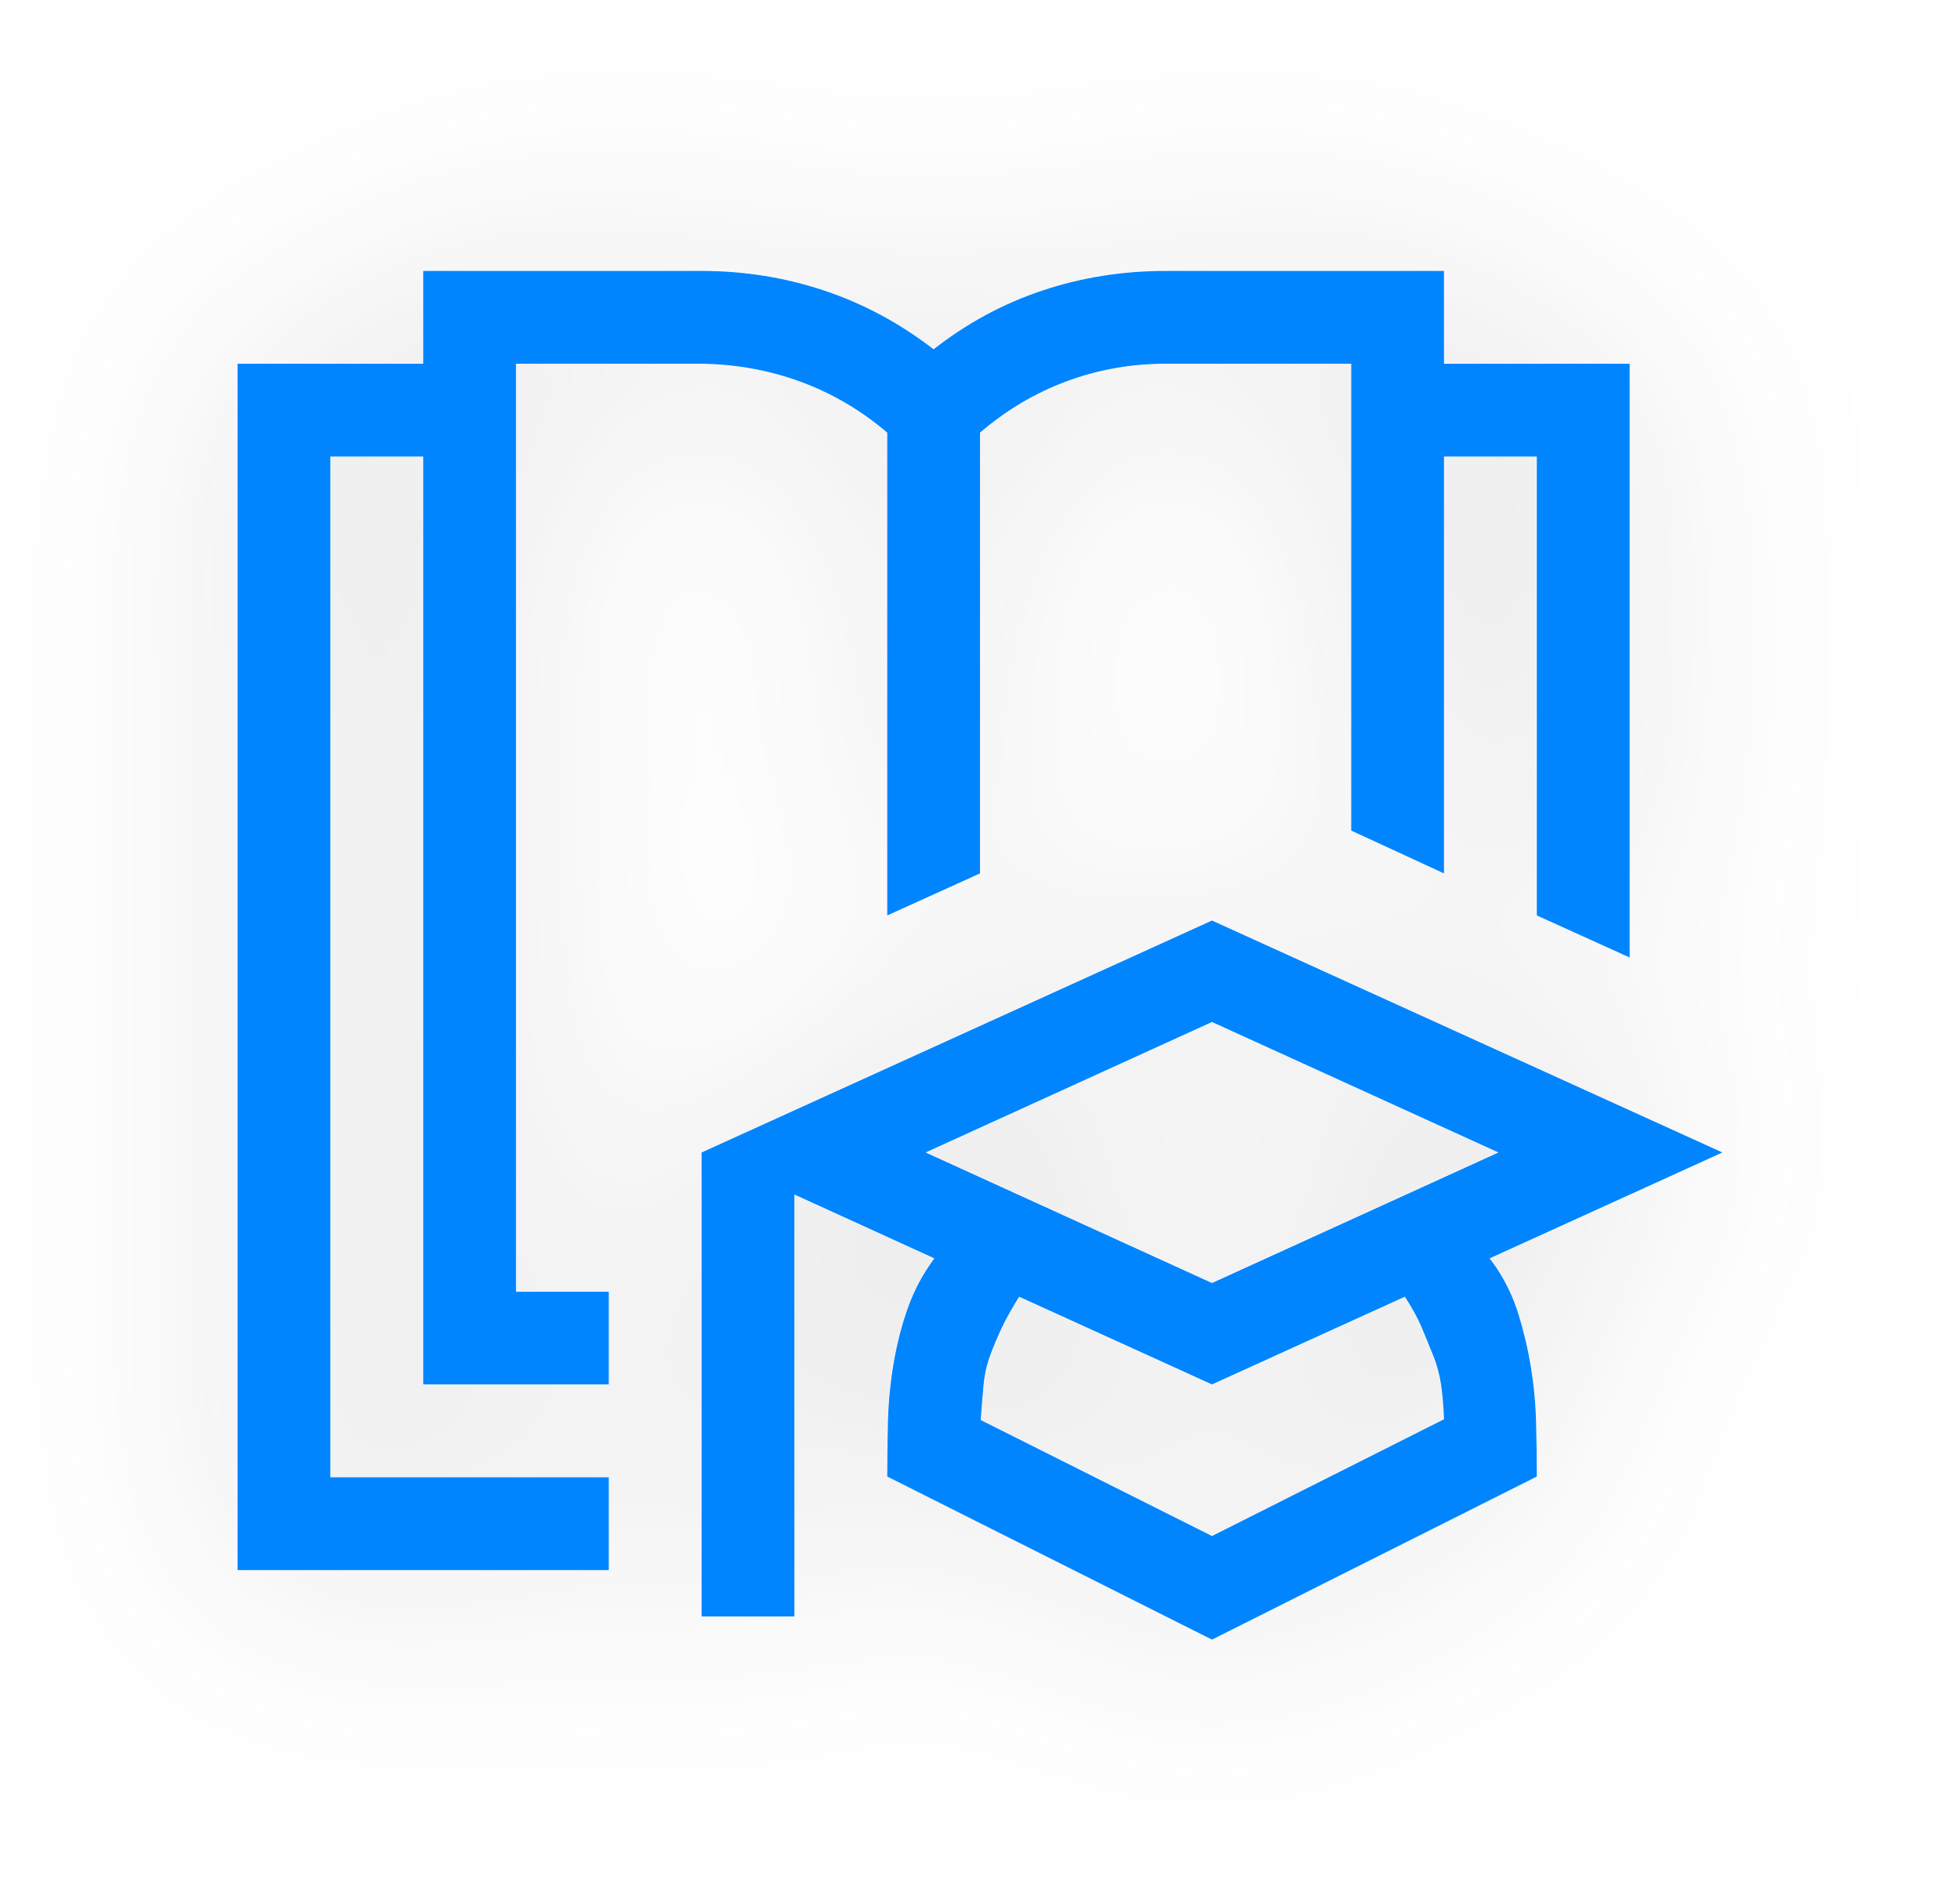
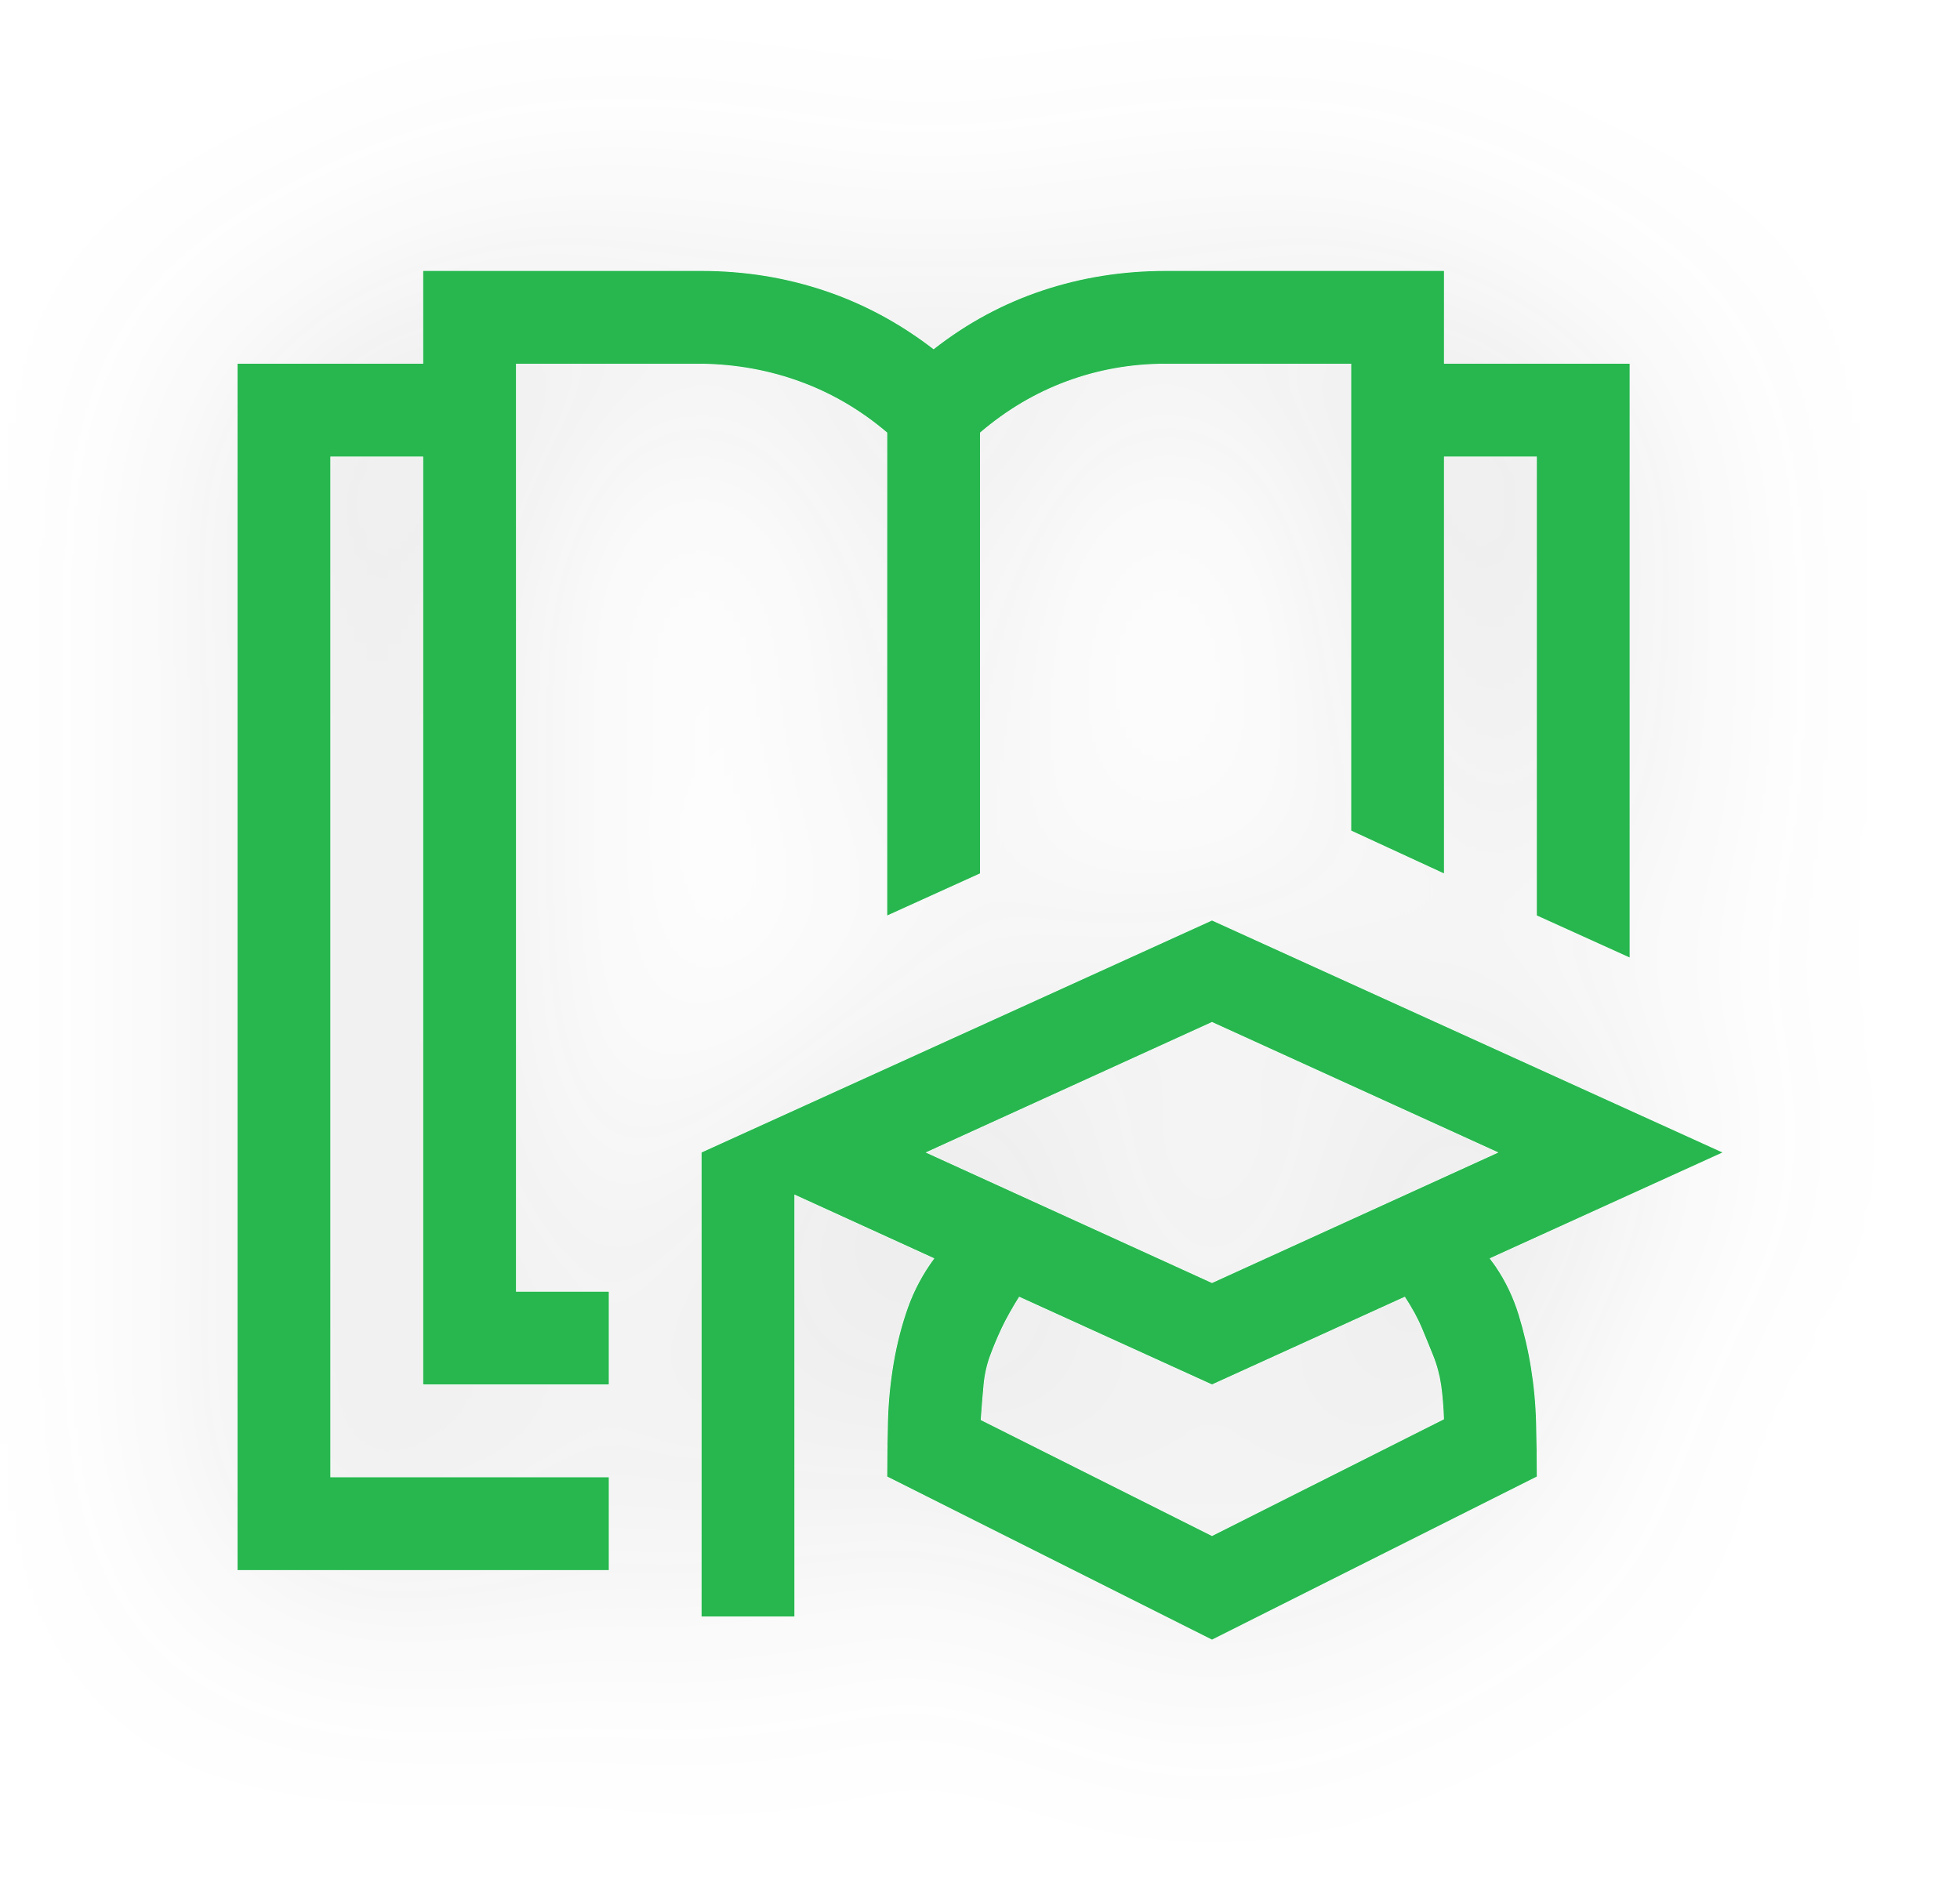
<svg xmlns="http://www.w3.org/2000/svg" width="33" height="32" viewBox="0 0 33 32" fill="none">
  <g filter="url(#filter0_d_38_2)">
-     <path d="M8.688 21.75H10.25V23.312H7.125V7.688H5.562V24.875H10.25V26.438H4V6.125H7.125V4.562H11.812C12.529 4.562 13.216 4.672 13.876 4.892C14.535 5.112 15.149 5.441 15.719 5.881C16.28 5.441 16.891 5.112 17.55 4.892C18.209 4.672 18.901 4.562 19.625 4.562H24.312V6.125H27.438V16.123L25.875 15.415V7.688H24.312V14.707L22.75 13.986V6.125H19.625C19.047 6.125 18.494 6.223 17.965 6.418C17.436 6.613 16.948 6.902 16.5 7.285V14.707L14.938 15.415V7.285C14.498 6.91 14.014 6.625 13.485 6.43C12.956 6.235 12.398 6.133 11.812 6.125H8.688V21.75ZM25.875 24.863L20.406 27.609L14.938 24.863C14.938 24.57 14.942 24.261 14.95 23.935C14.958 23.61 14.99 23.28 15.047 22.946C15.104 22.613 15.186 22.299 15.291 22.006C15.397 21.713 15.544 21.441 15.731 21.189L13.375 20.114V27.219H11.812V19.406L20.406 15.5L29 19.406L25.081 21.189L25.179 21.323C25.35 21.575 25.48 21.848 25.57 22.141C25.659 22.434 25.729 22.731 25.777 23.032C25.826 23.333 25.855 23.642 25.863 23.959C25.871 24.277 25.875 24.578 25.875 24.863ZM20.406 17.209L15.585 19.406L20.406 21.604L25.228 19.406L20.406 17.209ZM20.406 25.864L24.312 23.898C24.304 23.687 24.288 23.496 24.264 23.325C24.239 23.154 24.195 22.987 24.129 22.824C24.064 22.662 23.999 22.503 23.934 22.348C23.869 22.194 23.775 22.023 23.653 21.835L20.406 23.312L17.159 21.835C17.037 22.031 16.939 22.206 16.866 22.36C16.793 22.515 16.728 22.67 16.671 22.824C16.614 22.979 16.577 23.142 16.561 23.312C16.545 23.483 16.529 23.683 16.512 23.911L20.406 25.864Z" fill="#0085FF" />
+     <path d="M8.688 21.75H10.25V23.312H7.125V7.688H5.562V24.875H10.25V26.438H4V6.125H7.125V4.562H11.812C12.529 4.562 13.216 4.672 13.876 4.892C14.535 5.112 15.149 5.441 15.719 5.881C16.28 5.441 16.891 5.112 17.55 4.892C18.209 4.672 18.901 4.562 19.625 4.562H24.312V6.125H27.438V16.123L25.875 15.415V7.688H24.312V14.707L22.75 13.986V6.125H19.625C19.047 6.125 18.494 6.223 17.965 6.418C17.436 6.613 16.948 6.902 16.5 7.285V14.707L14.938 15.415V7.285C14.498 6.91 14.014 6.625 13.485 6.43C12.956 6.235 12.398 6.133 11.812 6.125H8.688V21.75ZM25.875 24.863L20.406 27.609L14.938 24.863C14.938 24.57 14.942 24.261 14.95 23.935C14.958 23.61 14.99 23.28 15.047 22.946C15.104 22.613 15.186 22.299 15.291 22.006C15.397 21.713 15.544 21.441 15.731 21.189L13.375 20.114V27.219H11.812V19.406L20.406 15.5L29 19.406L25.081 21.189L25.179 21.323C25.35 21.575 25.48 21.848 25.57 22.141C25.659 22.434 25.729 22.731 25.777 23.032C25.826 23.333 25.855 23.642 25.863 23.959C25.871 24.277 25.875 24.578 25.875 24.863ZM20.406 17.209L15.585 19.406L20.406 21.604L25.228 19.406L20.406 17.209ZM20.406 25.864L24.312 23.898C24.304 23.687 24.288 23.496 24.264 23.325C24.239 23.154 24.195 22.987 24.129 22.824C24.064 22.662 23.999 22.503 23.934 22.348C23.869 22.194 23.775 22.023 23.653 21.835L20.406 23.312L17.159 21.835C17.037 22.031 16.939 22.206 16.866 22.36C16.793 22.515 16.728 22.67 16.671 22.824C16.614 22.979 16.577 23.142 16.561 23.312C16.545 23.483 16.529 23.683 16.512 23.911L20.406 25.864Z" fill="#27b74e" />
  </g>
  <defs>
    <filter id="filter0_d_38_2" x="0" y="-1" width="33" height="33" filterUnits="userSpaceOnUse" color-interpolation-filters="sRGB">
      <feFlood flood-opacity="0" result="BackgroundImageFix" />
      <feColorMatrix in="SourceAlpha" type="matrix" values="0 0 0 0 0 0 0 0 0 0 0 0 0 0 0 0 0 0 127 0" result="hardAlpha" />
      <feOffset />
      <feGaussianBlur stdDeviation="2" />
      <feComposite in2="hardAlpha" operator="out" />
      <feColorMatrix type="matrix" values="0 0 0 0 0.229 0 0 0 0 0.229 0 0 0 0 0.229 0 0 0 0.15 0" />
      <feBlend mode="normal" in2="BackgroundImageFix" result="effect1_dropShadow_38_2" />
      <feBlend mode="normal" in="SourceGraphic" in2="effect1_dropShadow_38_2" result="shape" />
    </filter>
  </defs>
</svg>
